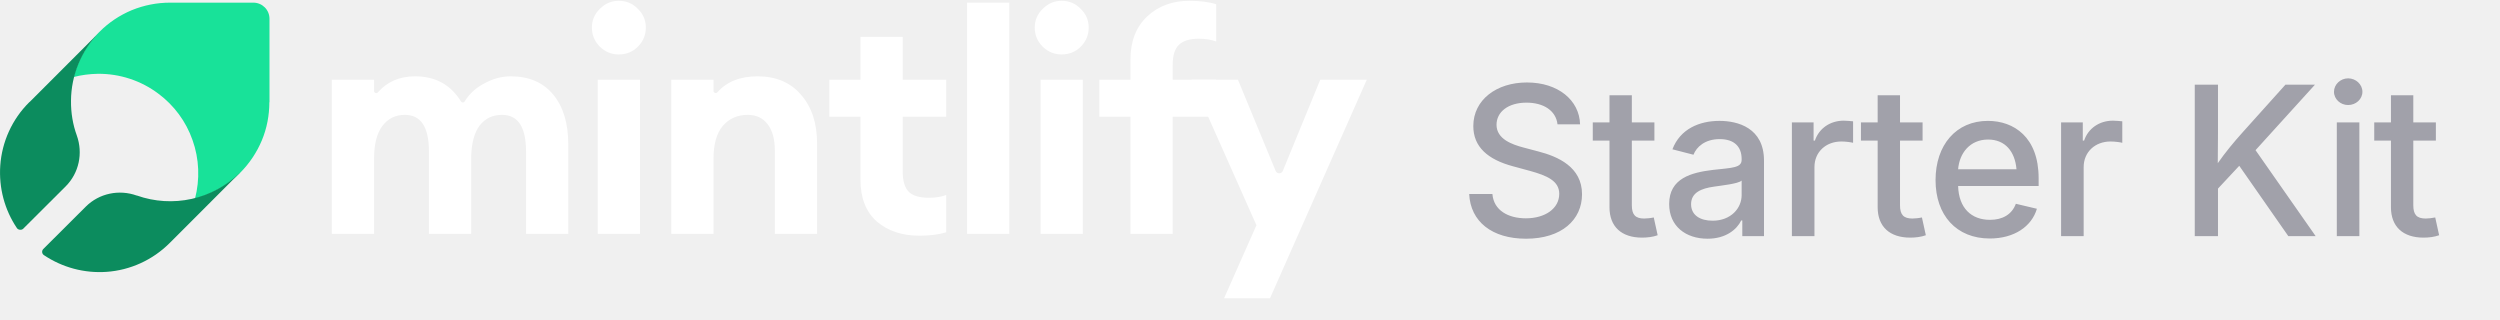
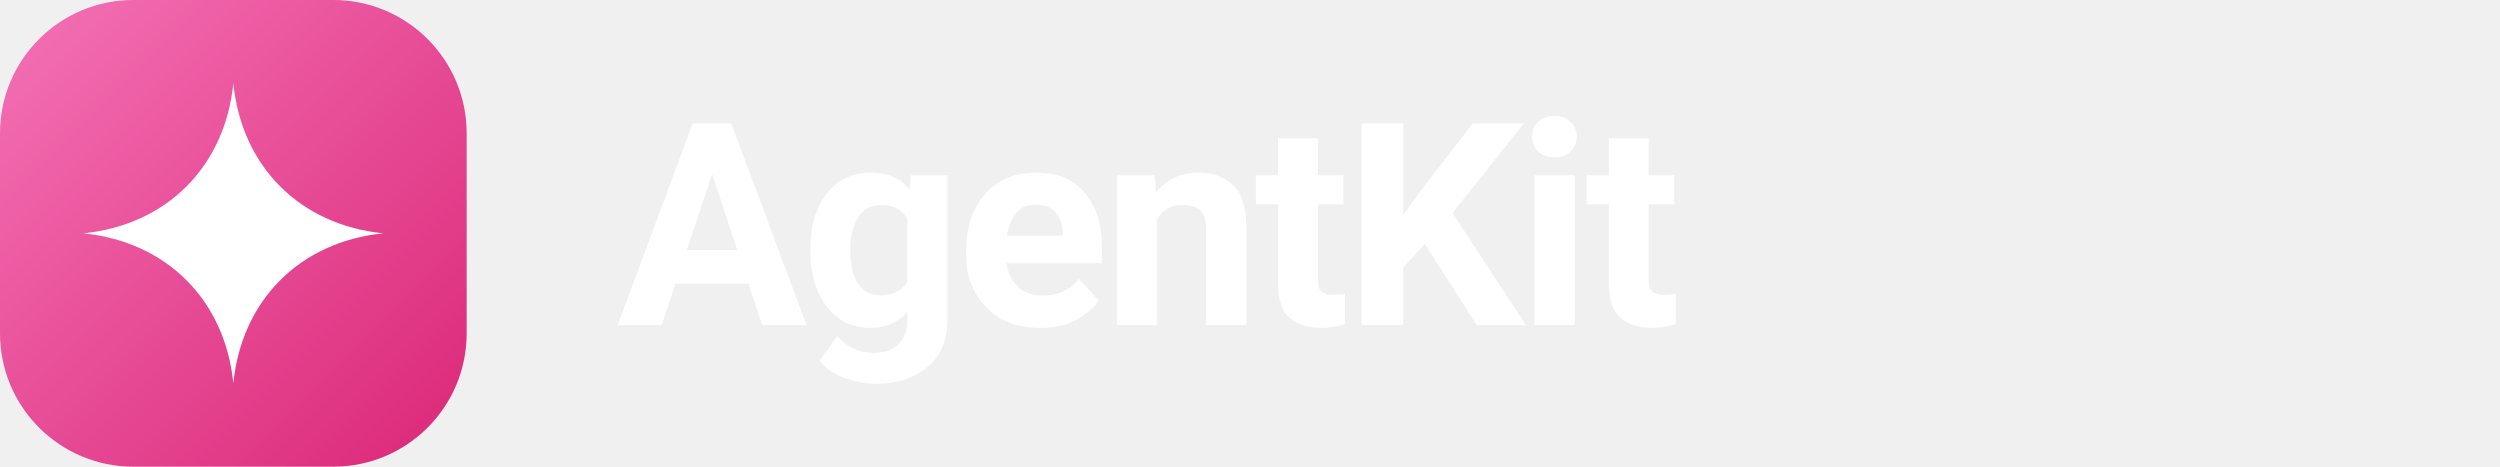
- <svg xmlns="http://www.w3.org/2000/svg" width="180" height="23" viewBox="0 0 180 23" fill="none">
-   <path d="M91.44 21.476H88.133L90.464 16.216L85.802 5.74H89.132L91.847 12.307C91.943 12.536 92.268 12.536 92.362 12.306L95.058 5.74H98.409L91.44 21.476Z" fill="white" />
-   <path d="M81.393 16.837V8.403H79.152V5.74H81.393V4.297C81.393 2.98 81.792 1.944 82.592 1.19C83.391 0.435 84.404 0.058 85.633 0.058C86.387 0.058 87.031 0.139 87.564 0.302V2.988C87.208 2.854 86.794 2.788 86.32 2.788C85.655 2.788 85.174 2.936 84.878 3.232C84.582 3.513 84.434 3.994 84.434 4.674V5.74H87.564V8.403H84.434V16.837H81.393Z" fill="white" />
-   <path d="M76.433 3.92C75.915 3.92 75.463 3.735 75.079 3.365C74.694 2.98 74.502 2.521 74.502 1.989C74.502 1.456 74.694 1.005 75.079 0.635C75.463 0.25 75.915 0.058 76.433 0.058C76.98 0.058 77.438 0.25 77.809 0.635C78.193 1.005 78.386 1.456 78.386 1.989C78.386 2.521 78.193 2.98 77.809 3.365C77.438 3.735 76.98 3.92 76.433 3.92ZM74.924 16.837V5.74H77.964V16.837H74.924Z" fill="white" />
-   <path d="M69.628 16.837V0.191H72.669V16.837H69.628Z" fill="white" />
-   <path d="M66.194 16.97C64.951 16.97 63.93 16.63 63.131 15.949C62.347 15.254 61.955 14.255 61.955 12.953V8.403H59.713V5.74H61.955V2.655H64.995V5.74H68.125V8.403H64.995V12.354C64.995 13.034 65.143 13.523 65.439 13.819C65.735 14.1 66.216 14.24 66.882 14.24C67.355 14.24 67.769 14.174 68.125 14.04V16.726C67.592 16.889 66.948 16.97 66.194 16.97Z" fill="white" />
-   <path d="M48.332 16.837V5.74H51.373V6.551C51.373 6.688 51.559 6.748 51.65 6.646C52.328 5.879 53.293 5.495 54.546 5.495C55.878 5.495 56.921 5.939 57.676 6.827C58.445 7.7 58.83 8.869 58.83 10.334V16.837H55.789V10.844C55.789 10.03 55.619 9.402 55.279 8.958C54.939 8.499 54.458 8.27 53.836 8.27C53.096 8.27 52.497 8.536 52.038 9.069C51.594 9.601 51.373 10.386 51.373 11.421V16.837H48.332Z" fill="white" />
-   <path d="M44.547 3.92C44.029 3.92 43.578 3.735 43.193 3.365C42.809 2.98 42.616 2.521 42.616 1.989C42.616 1.456 42.809 1.005 43.193 0.635C43.578 0.25 44.029 0.058 44.547 0.058C45.095 0.058 45.553 0.25 45.923 0.635C46.308 1.005 46.5 1.456 46.5 1.989C46.5 2.521 46.308 2.98 45.923 3.365C45.553 3.735 45.095 3.92 44.547 3.92ZM43.038 16.837V5.74H46.079V16.837H43.038Z" fill="white" />
-   <path d="M37.875 16.837V10.911C37.875 9.15 37.298 8.27 36.144 8.27C35.478 8.27 34.945 8.521 34.546 9.024C34.161 9.527 33.954 10.275 33.924 11.266V16.837H30.884V10.911C30.884 9.15 30.306 8.27 29.152 8.27C28.472 8.27 27.932 8.536 27.532 9.069C27.133 9.601 26.933 10.386 26.933 11.421V16.837H23.892V5.74H26.933V6.559C26.933 6.695 27.116 6.755 27.206 6.652C27.878 5.881 28.771 5.495 29.885 5.495C31.349 5.495 32.452 6.1 33.193 7.309C33.252 7.404 33.395 7.403 33.454 7.307C33.774 6.78 34.219 6.361 34.79 6.05C35.441 5.68 36.099 5.495 36.765 5.495C38.082 5.495 39.103 5.932 39.828 6.805C40.553 7.678 40.916 8.876 40.916 10.4V16.837H37.875Z" fill="white" />
-   <path d="M19.403 7.362V1.35C19.403 0.705 18.879 0.191 18.244 0.191H12.235C11.291 0.191 10.357 0.378 9.487 0.733C8.618 1.098 7.824 1.621 7.16 2.295L7.114 2.341C6.235 3.23 5.609 4.333 5.291 5.548C5.861 5.399 6.45 5.324 7.039 5.314C8.609 5.296 10.151 5.801 11.403 6.745C12.534 7.586 13.394 8.746 13.861 10.083C14.347 11.438 14.403 12.916 14.039 14.309C15.244 13.991 16.356 13.364 17.244 12.486L17.291 12.439C17.954 11.775 18.487 10.98 18.851 10.111C19.216 9.241 19.393 8.306 19.393 7.362H19.403Z" fill="#18E299" />
-   <path d="M5.112 7.26C5.121 5.416 5.857 3.646 7.151 2.324L2.151 7.326C2.133 7.344 2.114 7.354 2.095 7.372C0.876 8.583 0.14 10.204 0.019 11.918C-0.092 13.52 0.327 15.103 1.22 16.426C1.306 16.552 1.537 16.593 1.667 16.472L4.73 13.417C5.689 12.458 5.987 11.033 5.531 9.757C5.242 8.965 5.103 8.117 5.112 7.26Z" fill="#0C8C5E" />
-   <path d="M17.262 12.44C16.303 13.38 15.102 14.032 13.799 14.321C12.486 14.61 11.127 14.526 9.861 14.079C9.861 14.079 9.851 14.079 9.842 14.079C8.567 13.622 7.142 13.921 6.183 14.871L3.12 17.926C2.99 18.056 3.009 18.27 3.167 18.373C4.489 19.258 6.072 19.686 7.673 19.574C9.386 19.453 10.997 18.717 12.216 17.497L12.263 17.451L17.262 12.449V12.44Z" fill="#0C8C5E" />
-   <text x="105" y="17" font-family="Inter, ui-sans-serif, system-ui, -apple-system, sans-serif" font-size="15" font-weight="500" fill="#A1A1AA" letter-spacing="-0.01em">Starter Kit</text>
+ <svg xmlns="http://www.w3.org/2000/svg" width="150" height="28" viewBox="0 0 150 28" fill="none">
+   <defs>
+     <linearGradient id="ak" x1="0" y1="0" x2="28" y2="28" gradientUnits="userSpaceOnUse">
+       <stop stop-color="#F472B6" />
+       <stop offset="1" stop-color="#DB2777" />
+     </linearGradient>
+   </defs>
+   <rect width="28" height="28" rx="8" fill="url(#ak)" />
+   <path d="M14 5C14.5 10 18 13.5 23 14C18 14.5 14.5 18 14 23C13.5 18 10 14.5 5 14C10 13.5 13.5 10 14 5Z" fill="#fff" />
+   <text x="37" y="19.5" font-family="ui-sans-serif, system-ui, -apple-system, 'Segoe UI', Roboto, Helvetica, Arial, sans-serif" font-size="17" font-weight="600" letter-spacing="-0.4" fill="#FFFFFF">AgentKit</text>
</svg>
